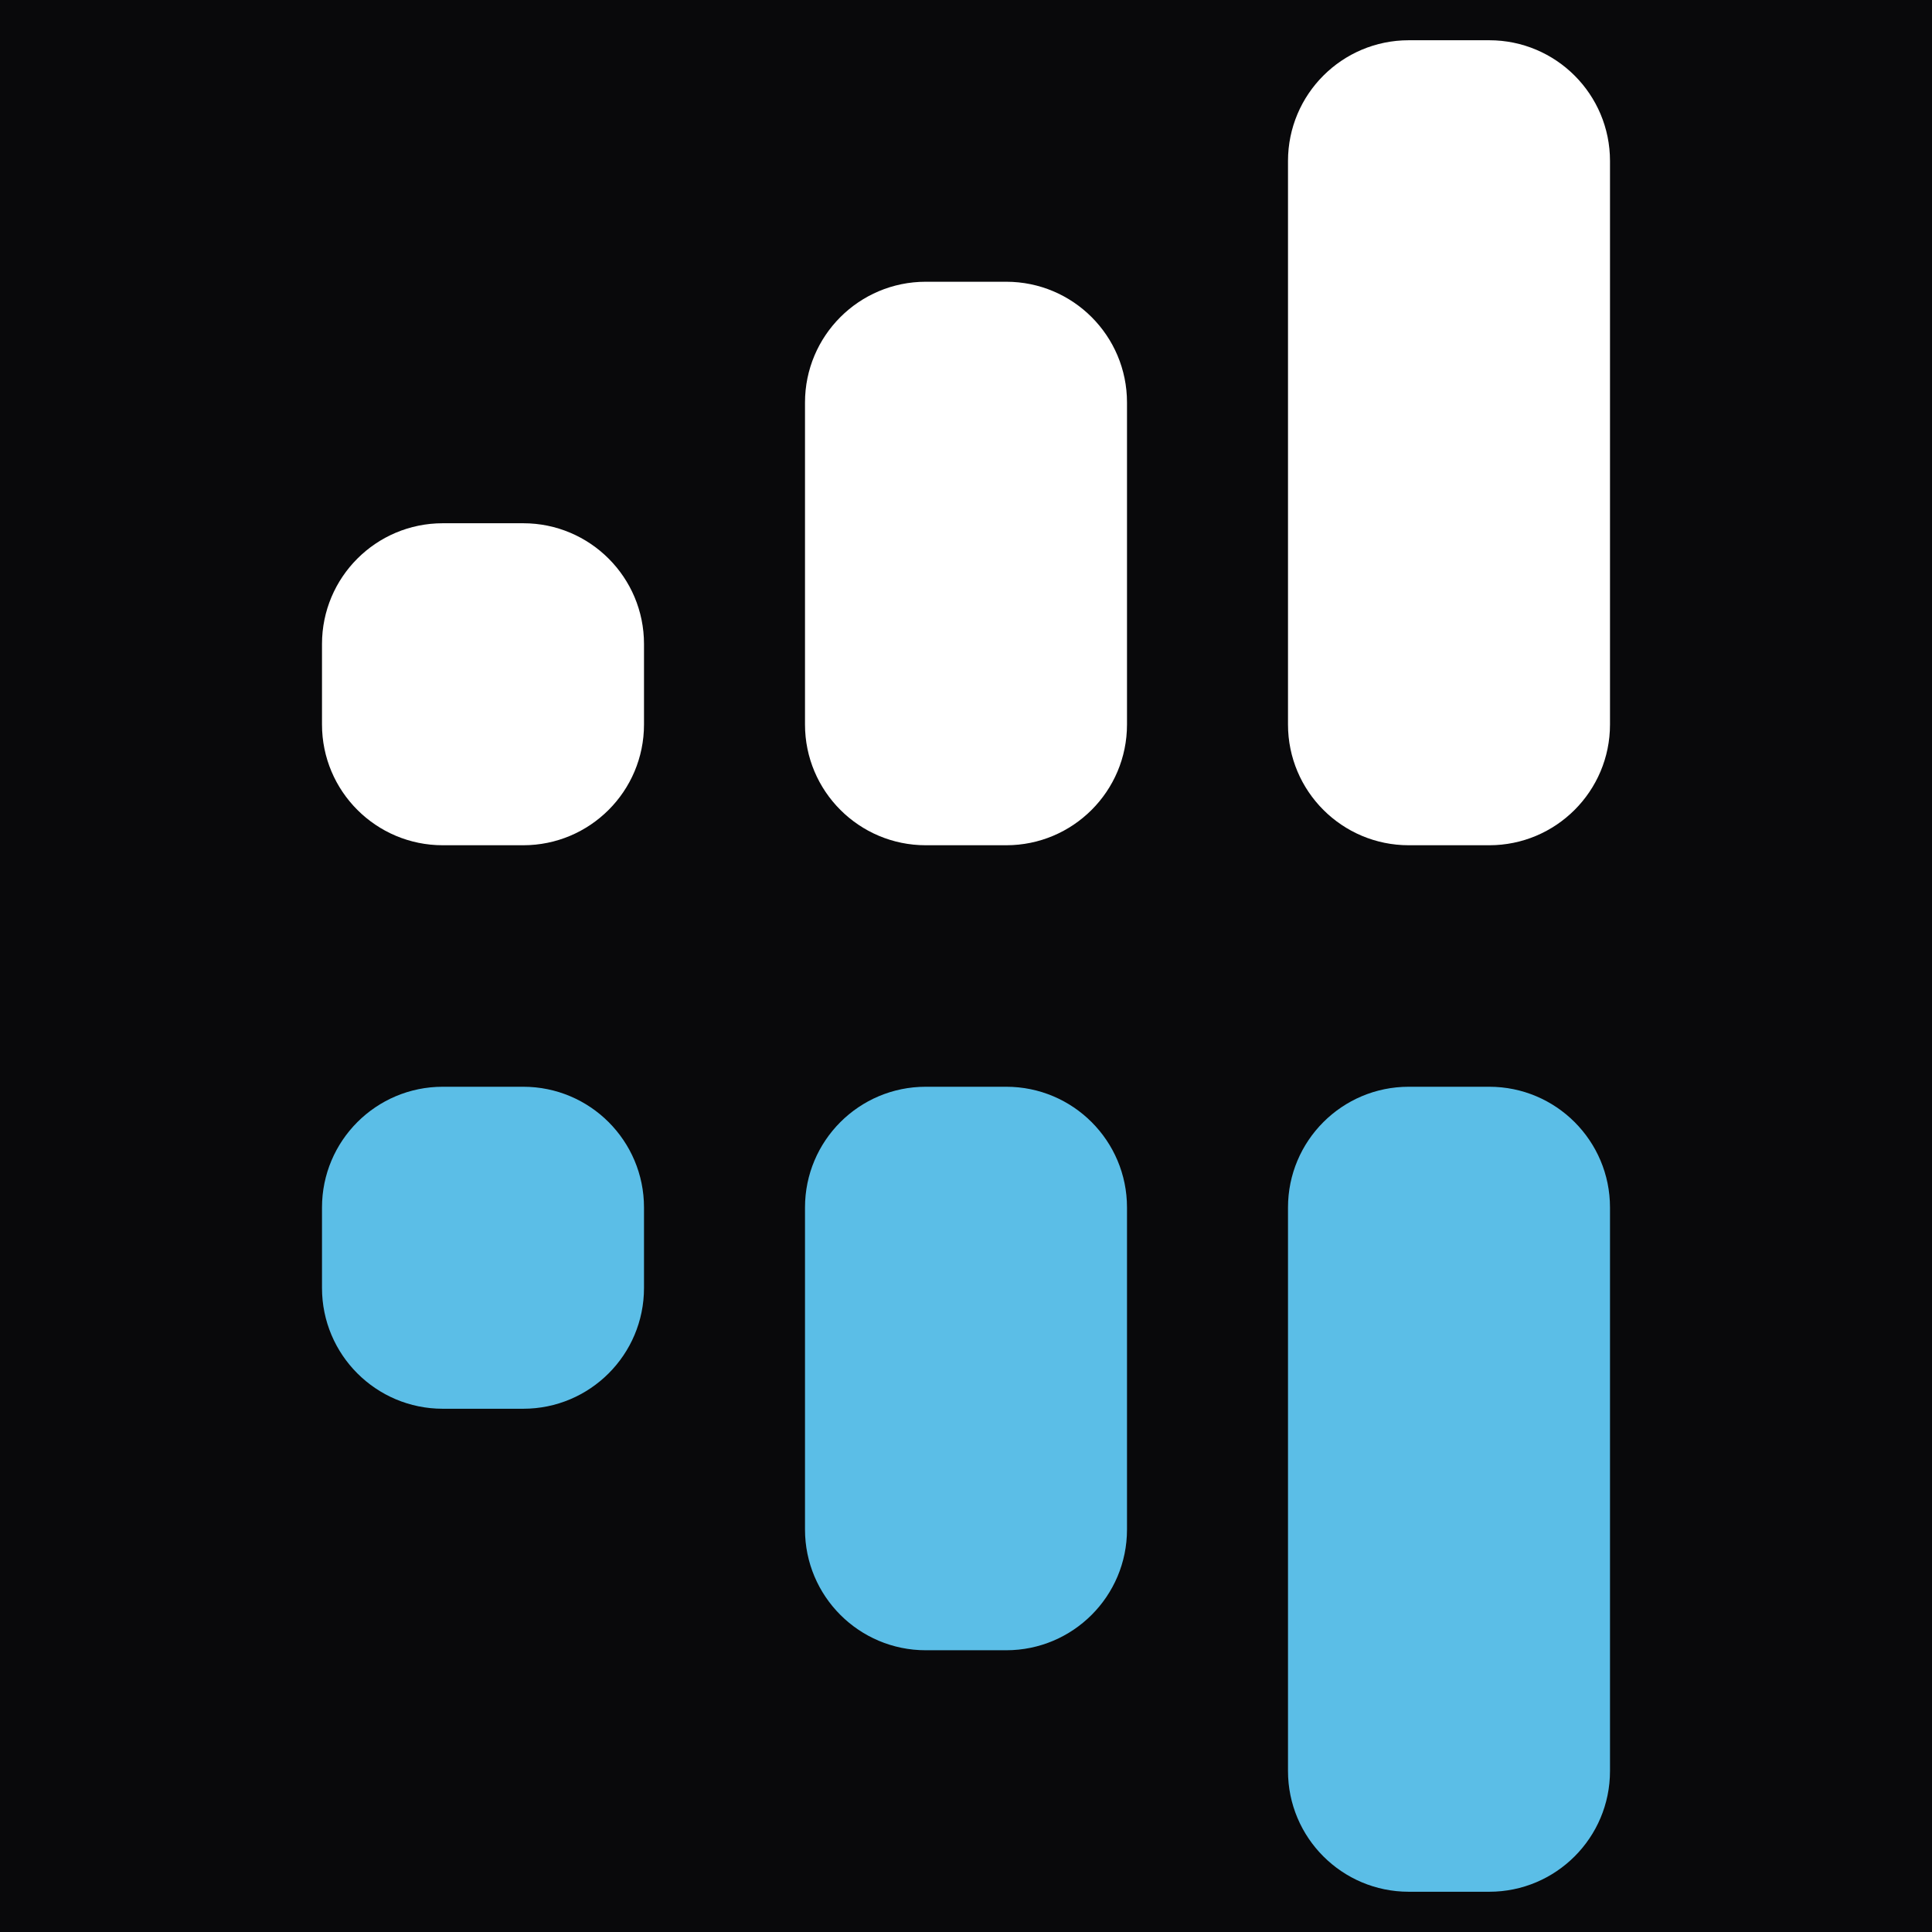
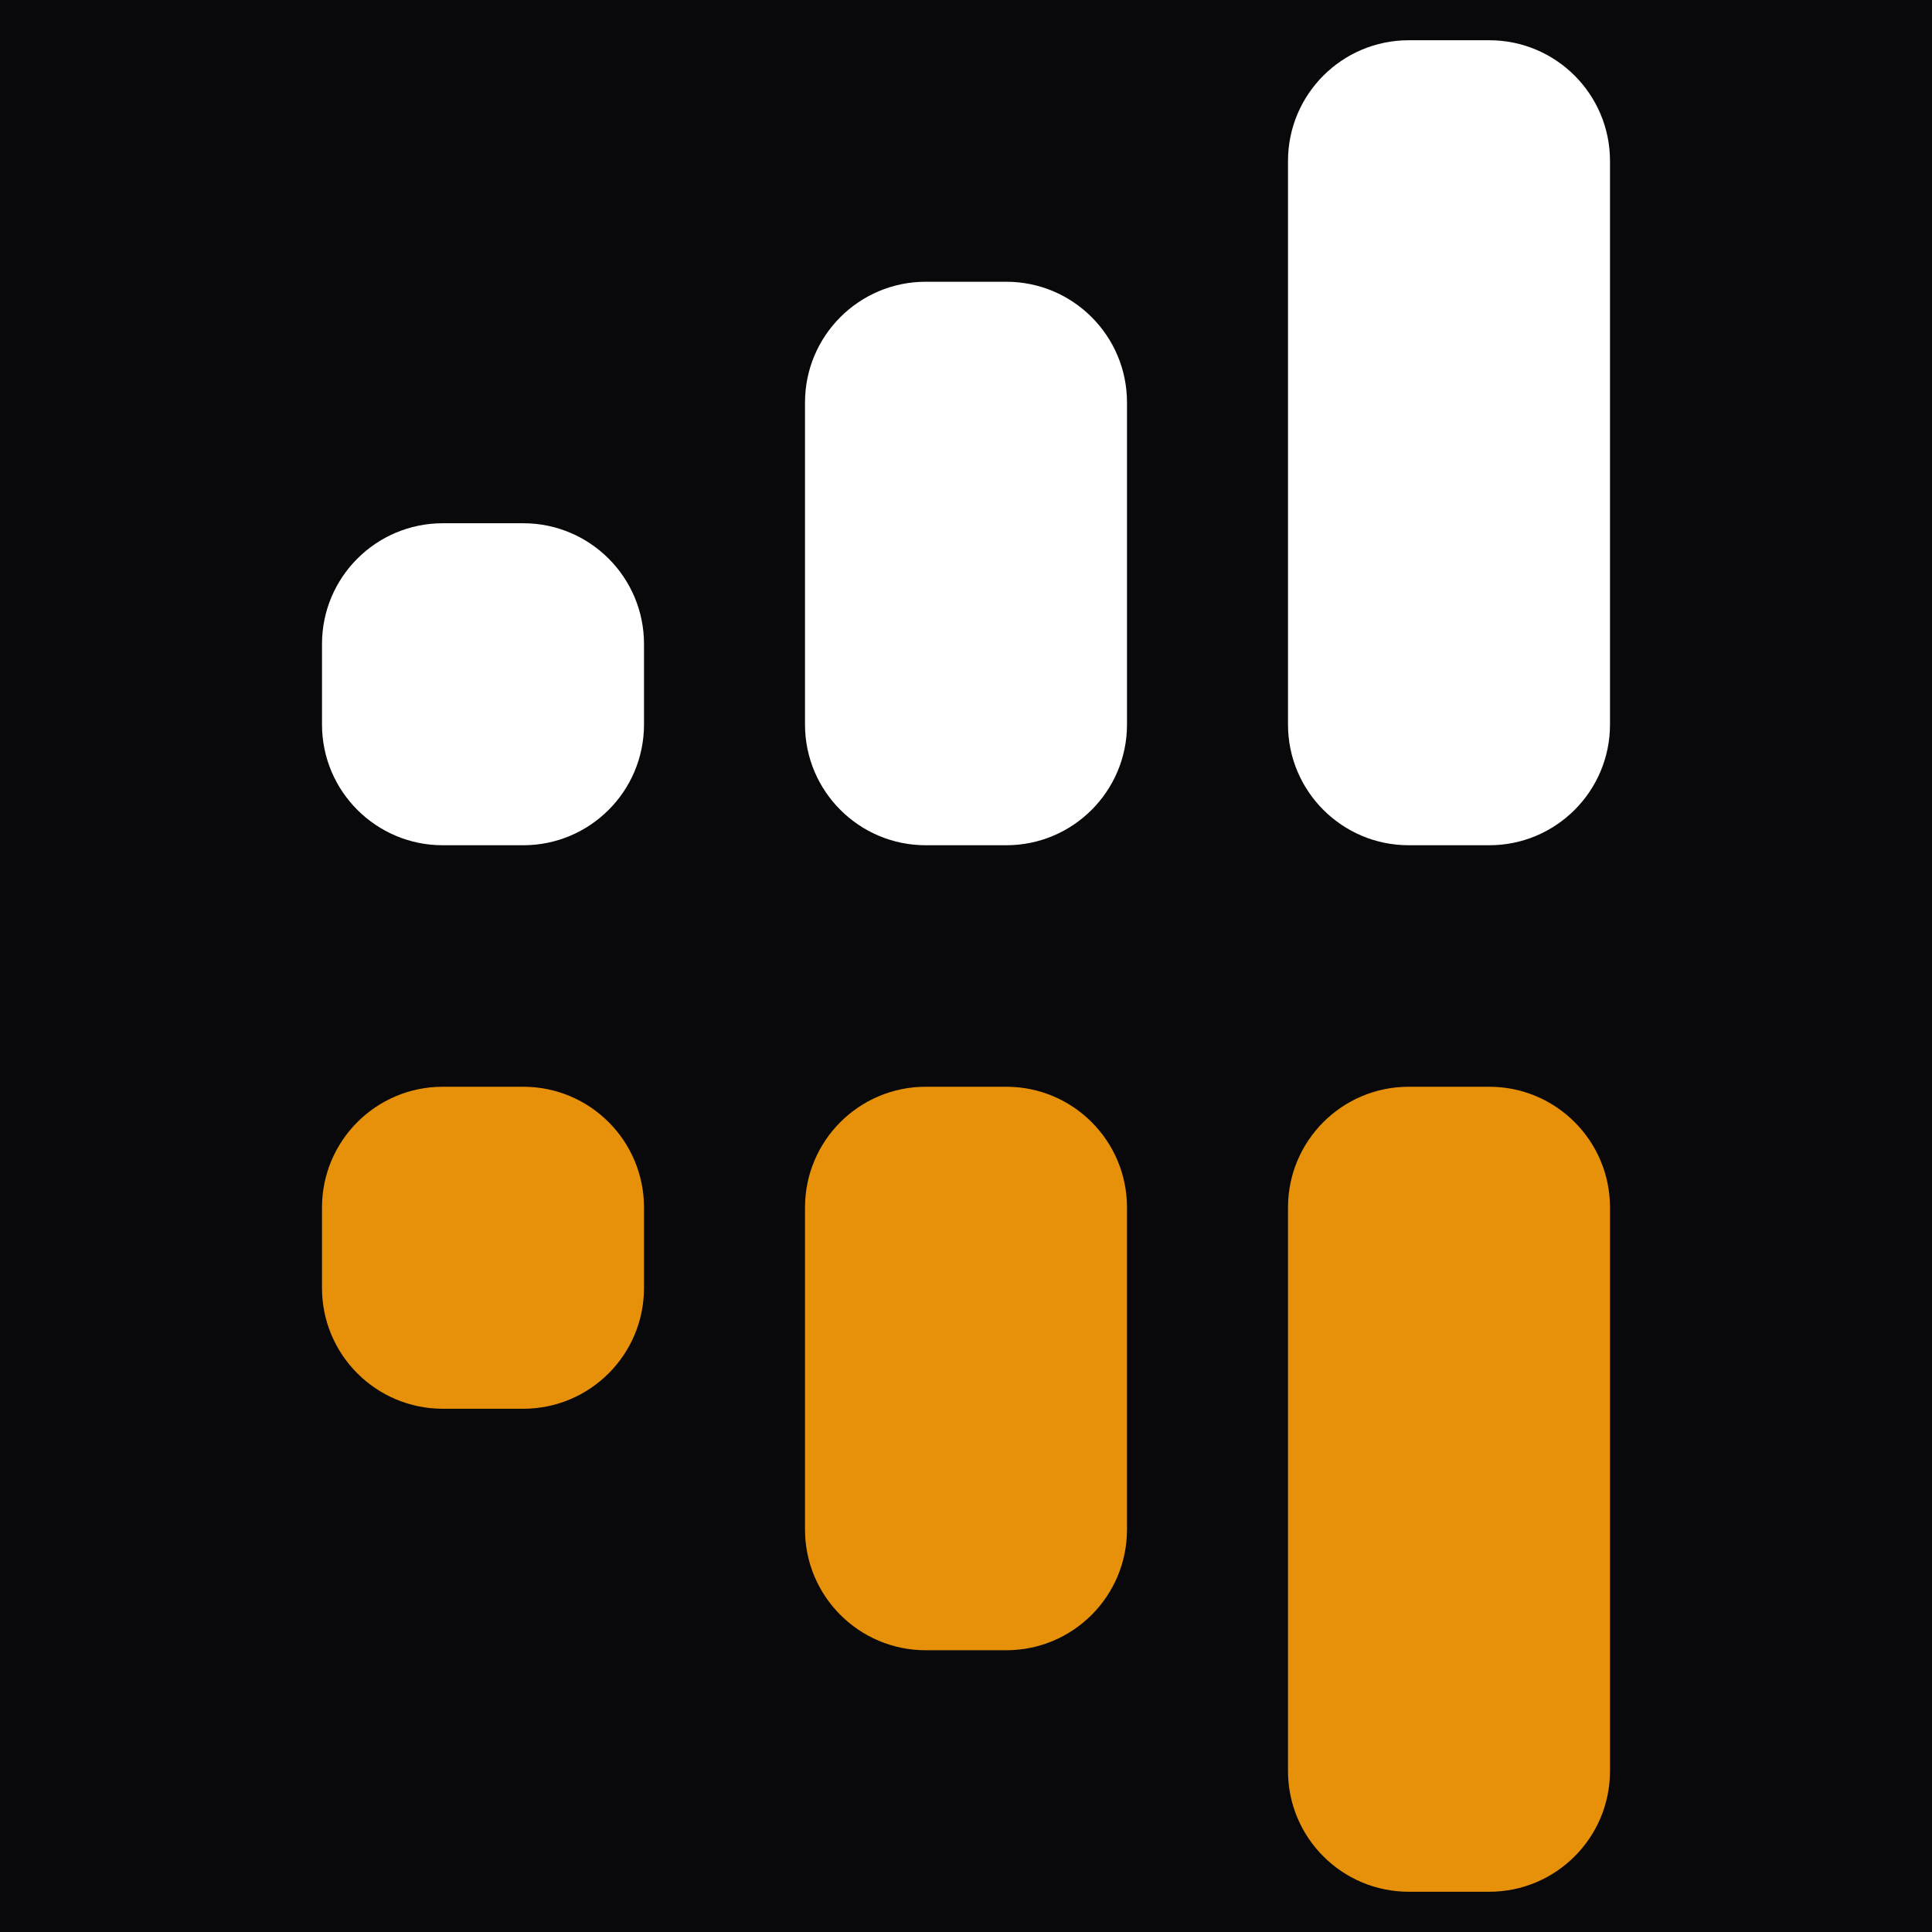
<svg xmlns="http://www.w3.org/2000/svg" viewBox="0 0 48 48" width="48" height="48" fill="none">
  <rect width="48" height="48" fill="#09090b" />
  <g transform="translate(0 0) scale(1.0)">
    <rect x="8" y="13" width="8" height="8" rx="3" fill="#ffffff" />
-     <rect x="8" y="27" width="8" height="8" rx="3" fill="#64d2ff" opacity="0.9" />
+     <rect x="8" y="27" width="8" height="8" rx="3" fill="#ff9f0a" opacity="0.9" />
    <rect x="20" y="7" width="8" height="14" rx="3" fill="#ffffff" />
-     <rect x="20" y="27" width="8" height="14" rx="3" fill="#64d2ff" opacity="0.9" />
+     <rect x="20" y="27" width="8" height="14" rx="3" fill="#ff9f0a" opacity="0.9" />
    <rect x="32" y="1" width="8" height="20" rx="3" fill="#ffffff" />
-     <rect x="32" y="27" width="8" height="20" rx="3" fill="#64d2ff" opacity="0.9" />
+     <rect x="32" y="27" width="8" height="20" rx="3" fill="#ff9f0a" opacity="0.9" />
  </g>
</svg>
